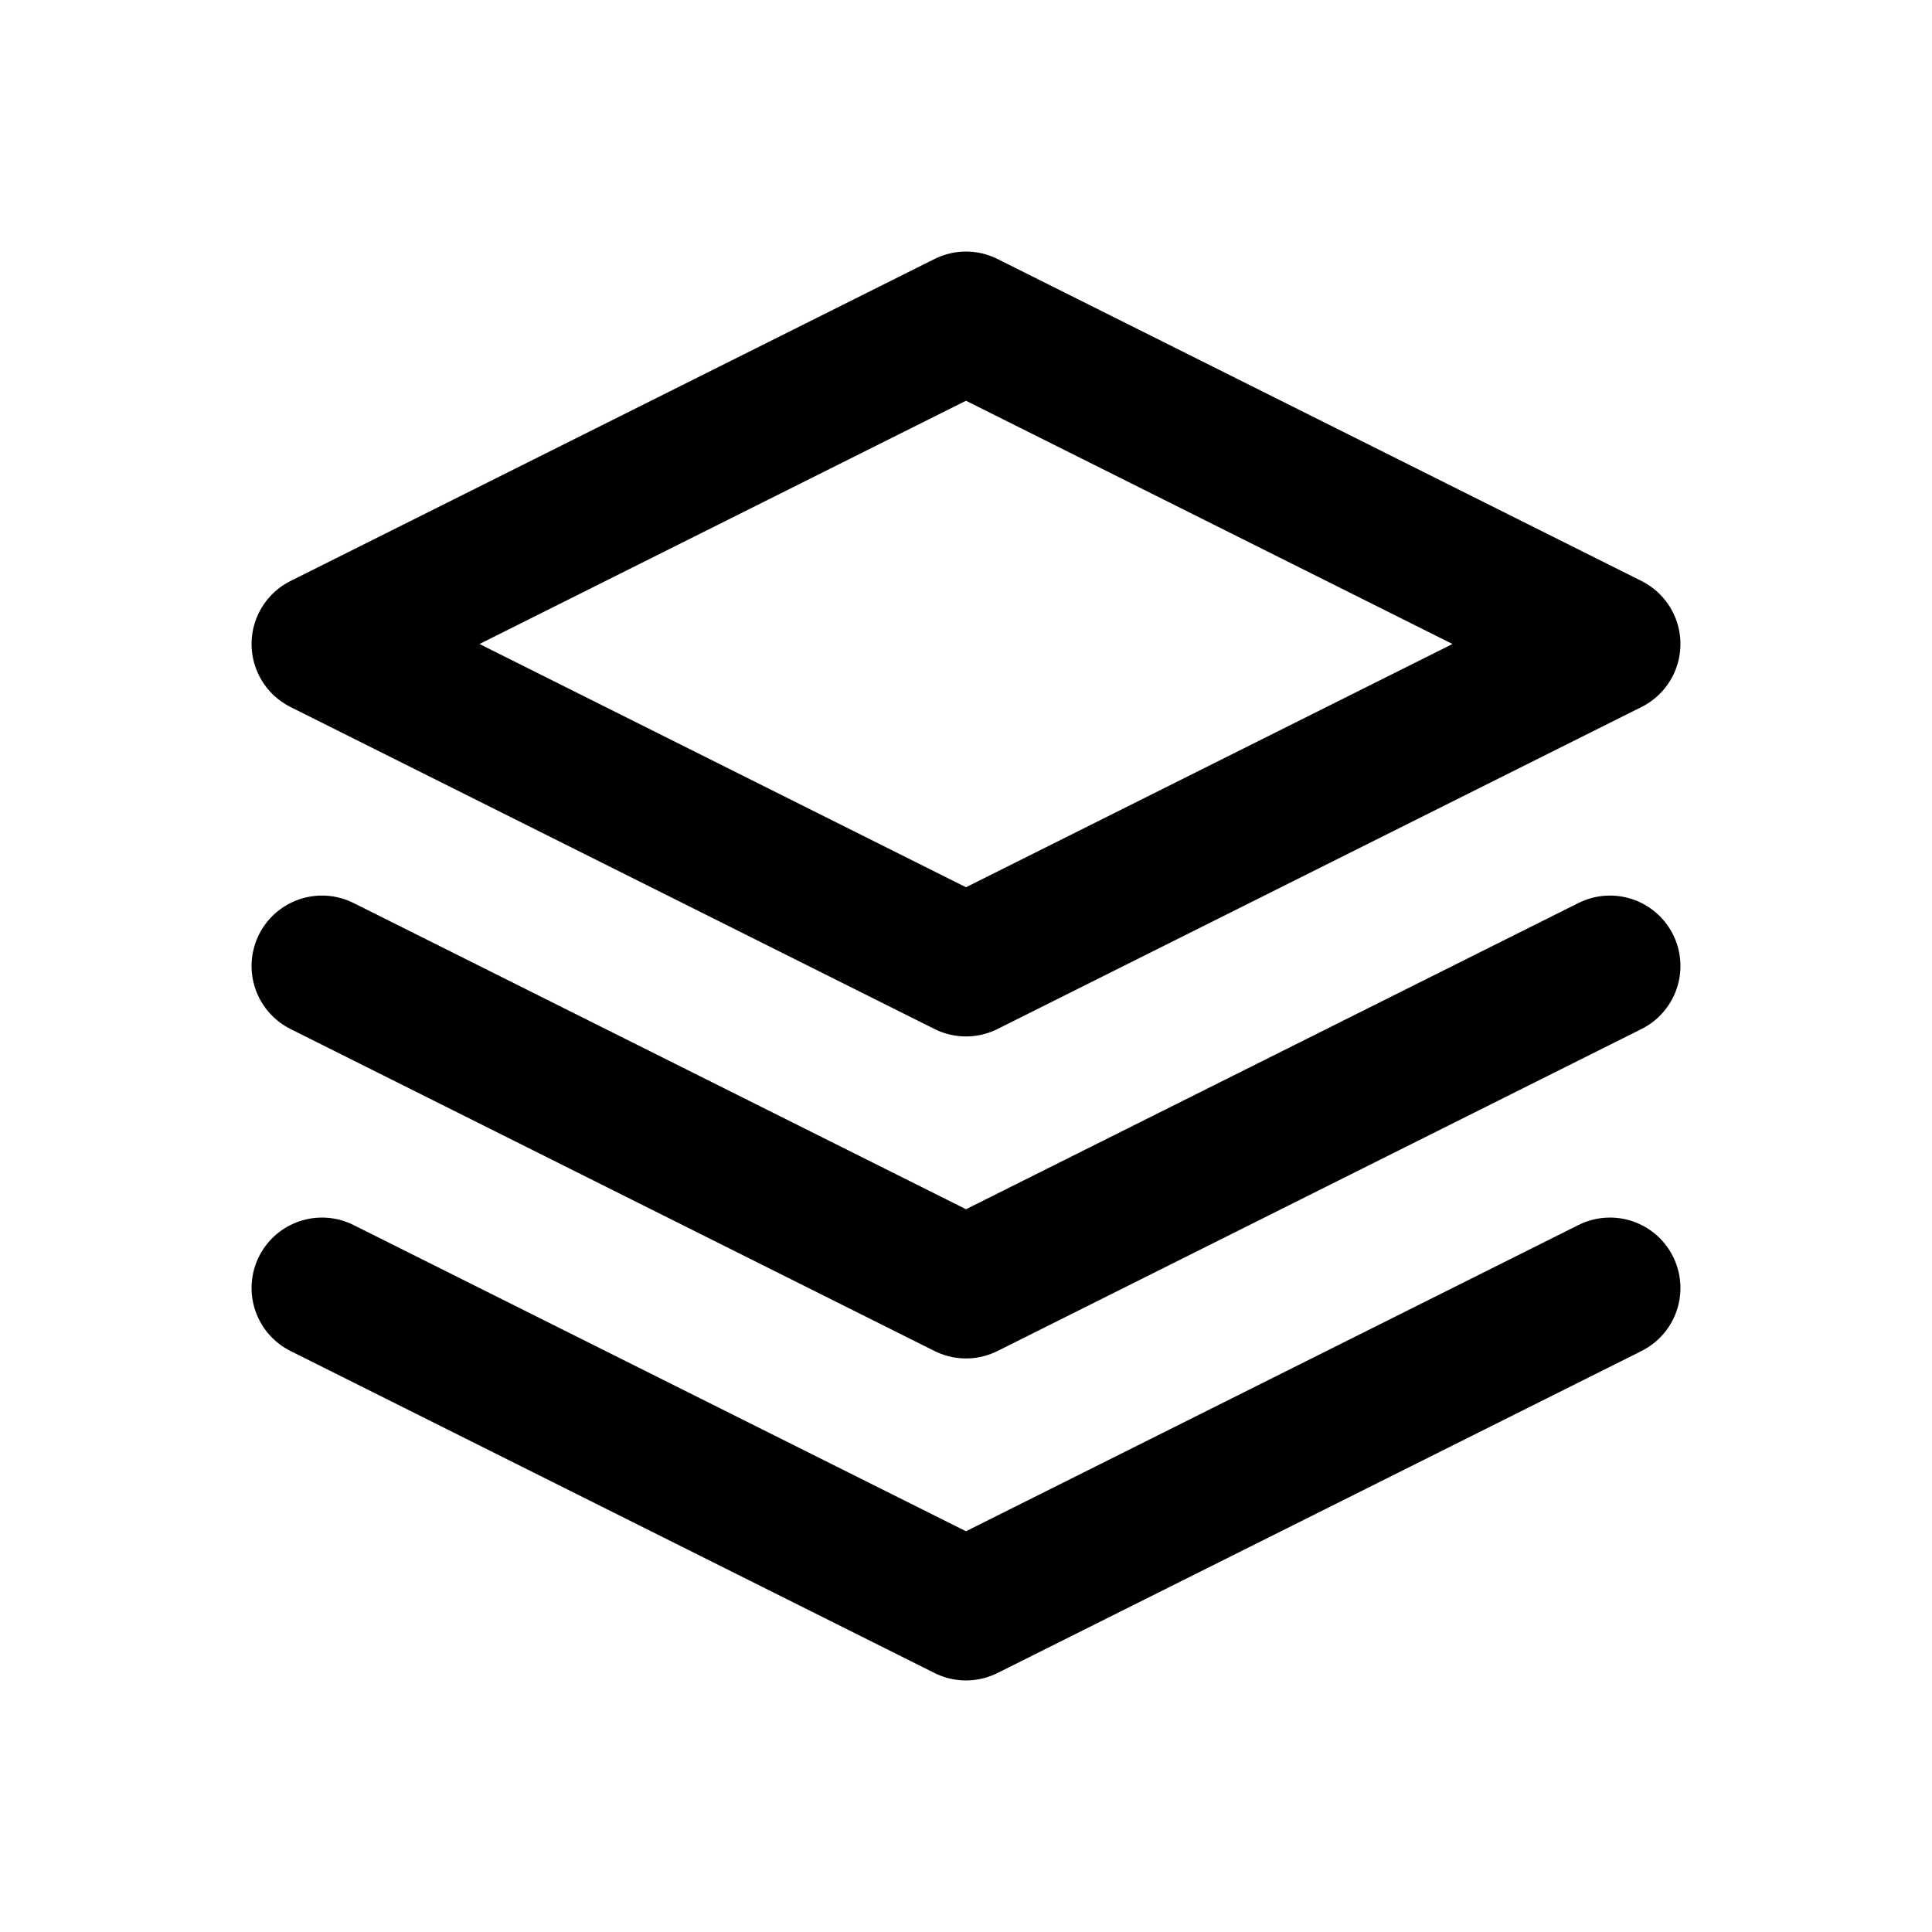
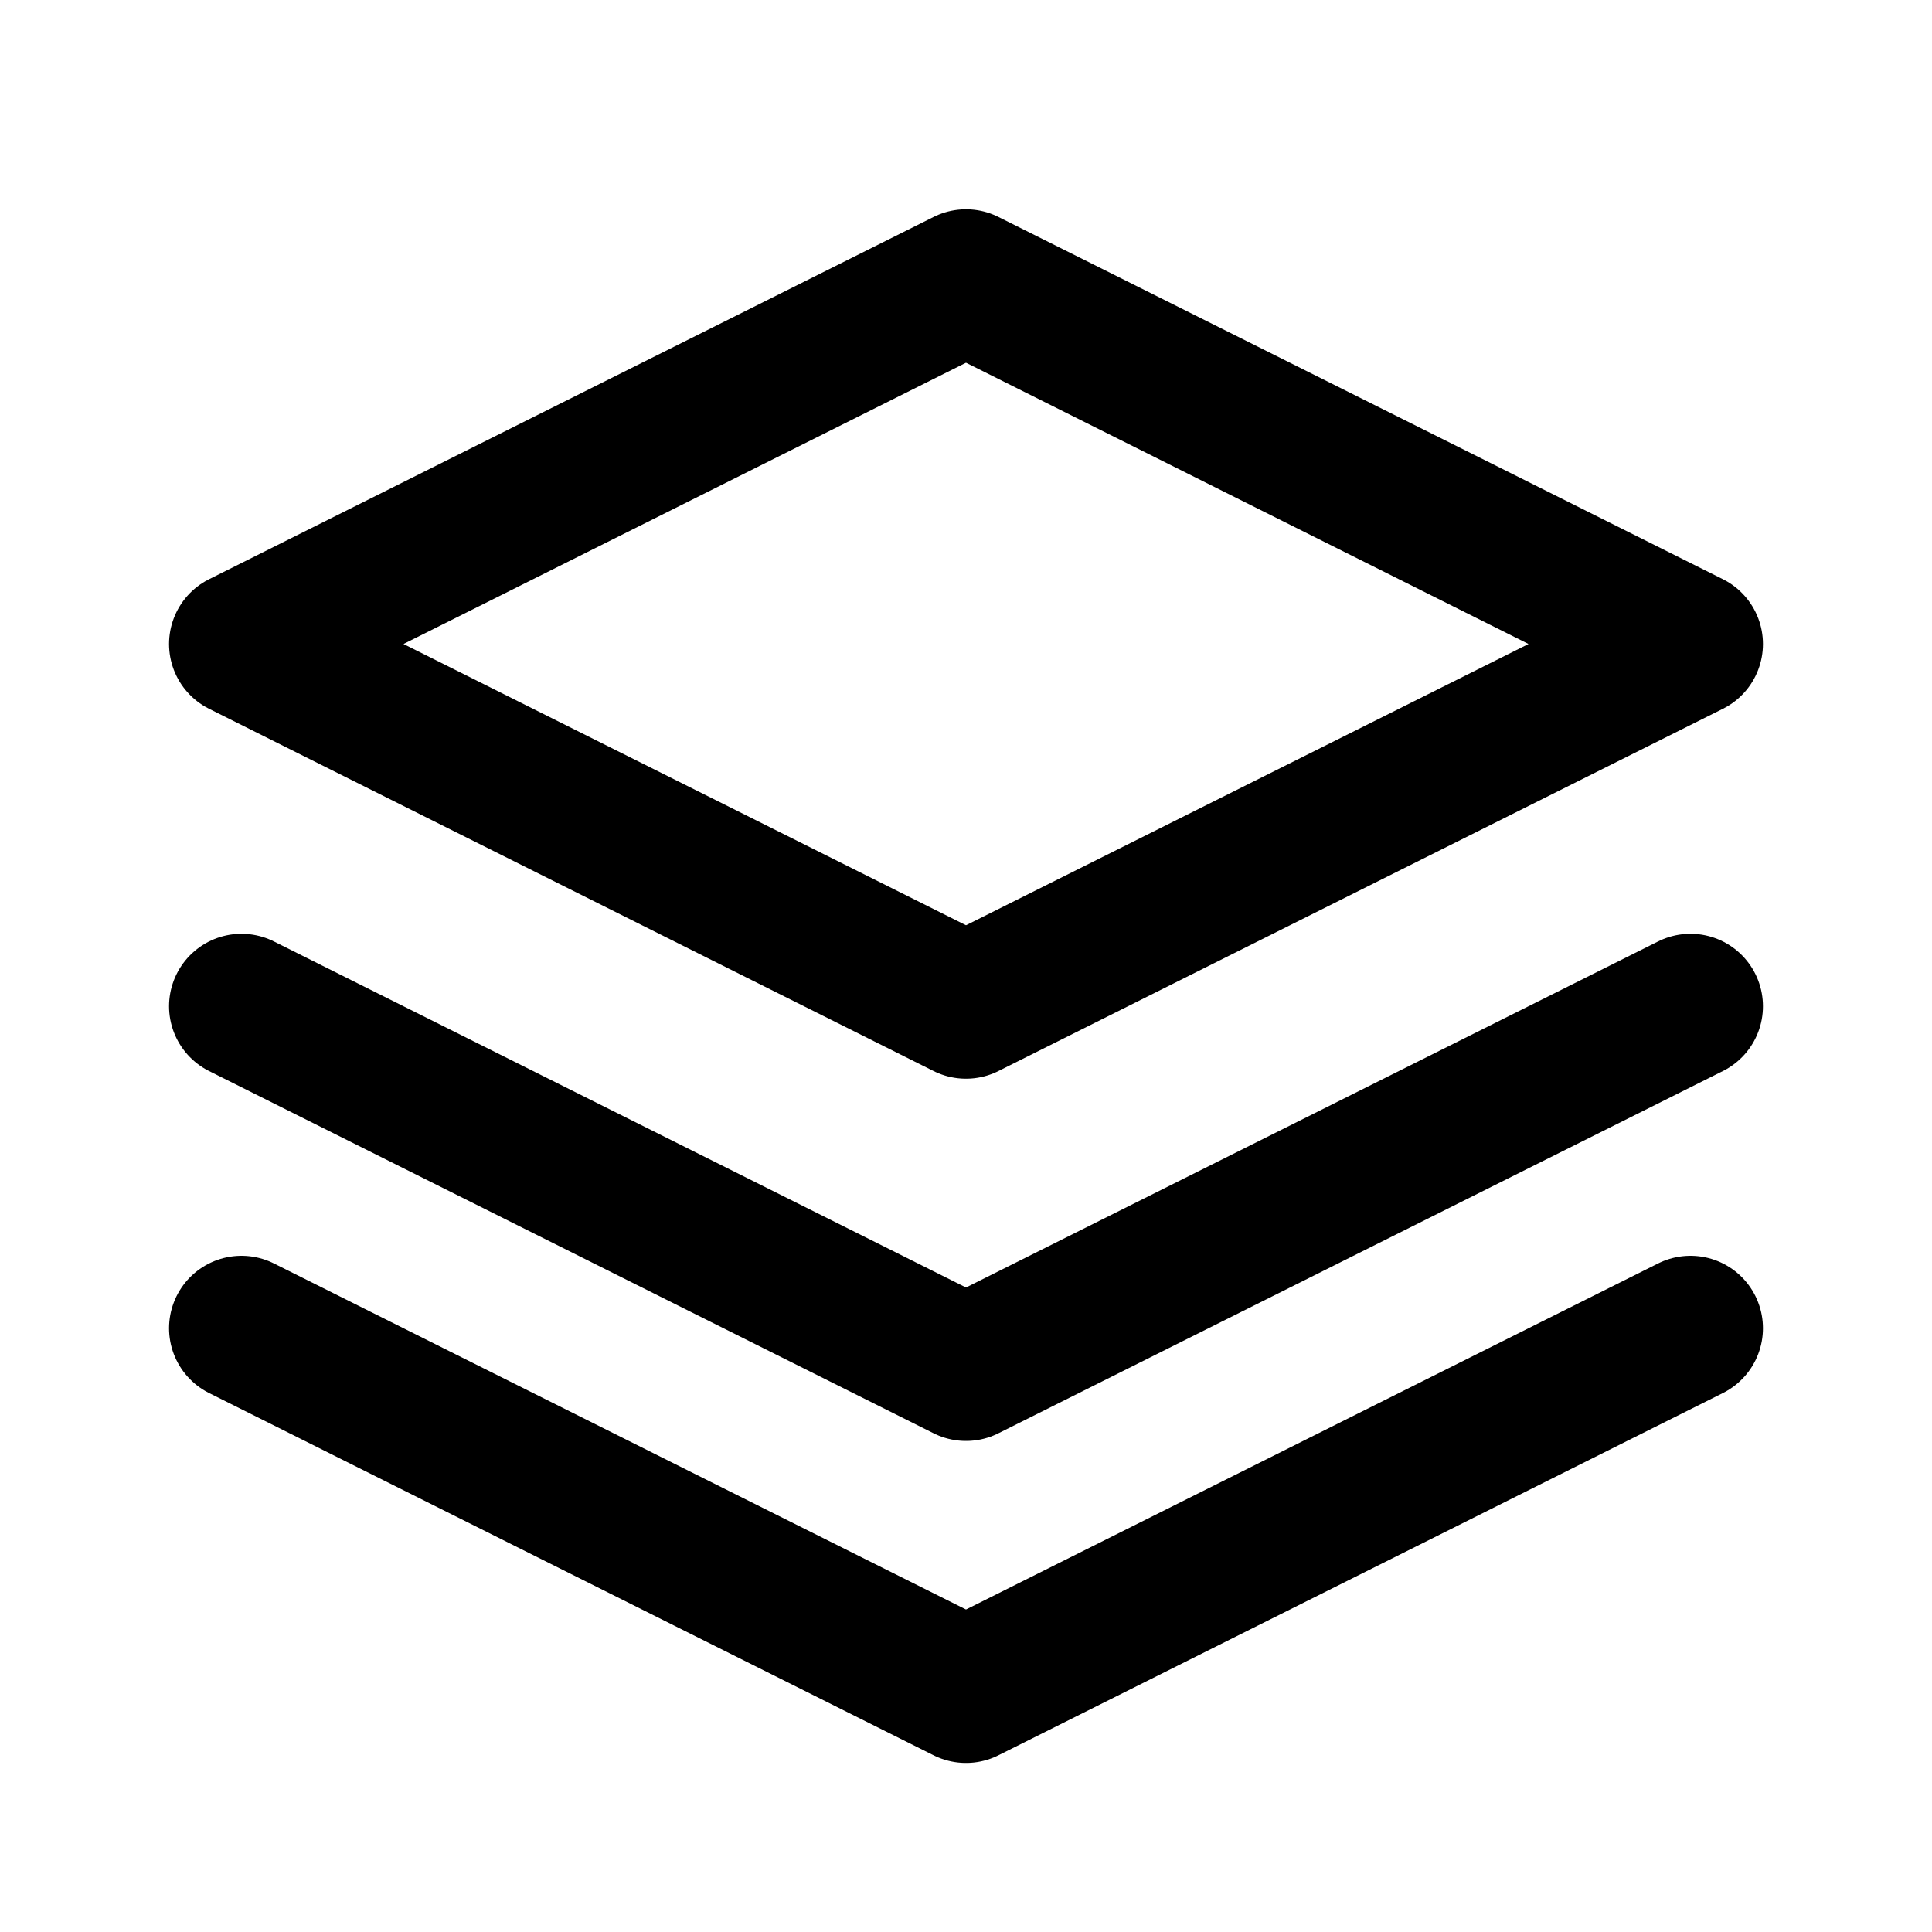
- <svg xmlns="http://www.w3.org/2000/svg" viewBox="0 0 24 24" fill="none" stroke="currentColor" stroke-width="1.75" stroke-linecap="round" stroke-linejoin="round">
-   <path d="M12 4l-8 4l8 4l8 -4l-8 -4" />
-   <path d="M4 12l8 4l8 -4" />
-   <path d="M4 16l8 4l8 -4" />
+ <svg xmlns="http://www.w3.org/2000/svg" viewBox="0 0 24 24" fill="none" stroke="currentColor" stroke-width="1.8" stroke-linecap="round" stroke-linejoin="round">
+   <path d="M12 3.5l9 4.5-9 4.5-9-4.5zM3 12.5l9 4.5 9-4.5M3 16.5l9 4.5 9-4.5" />
</svg>
